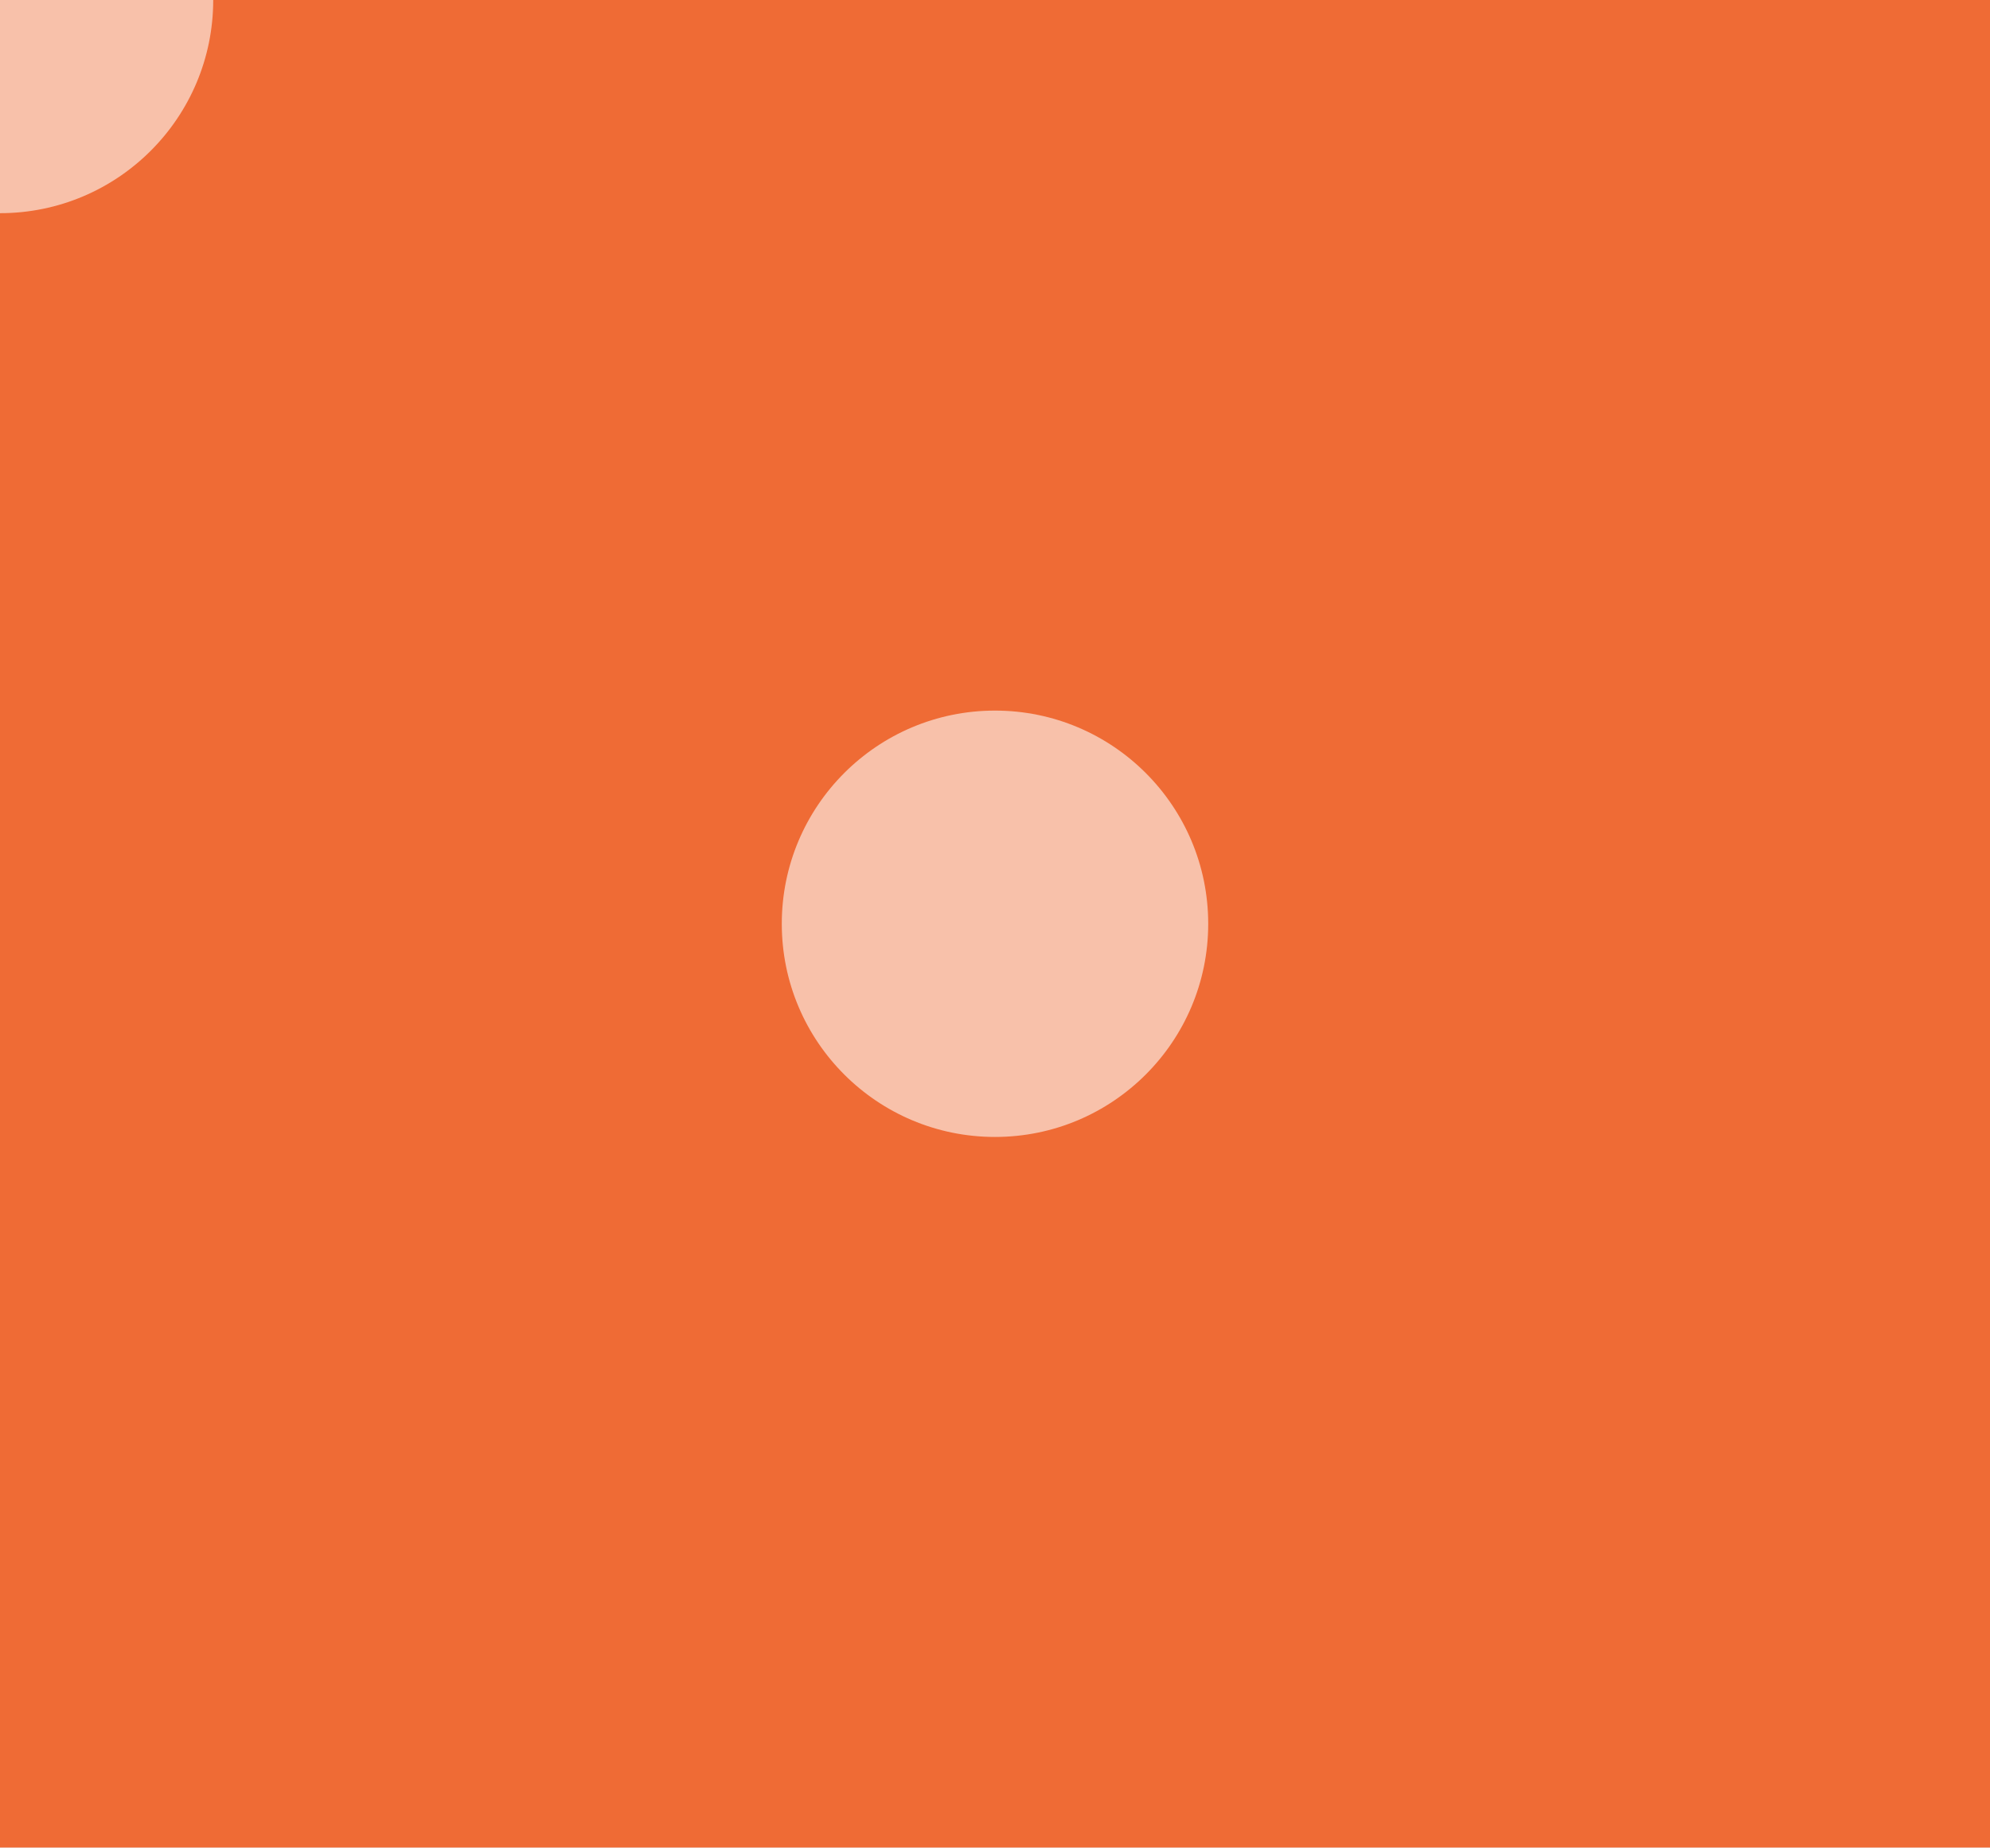
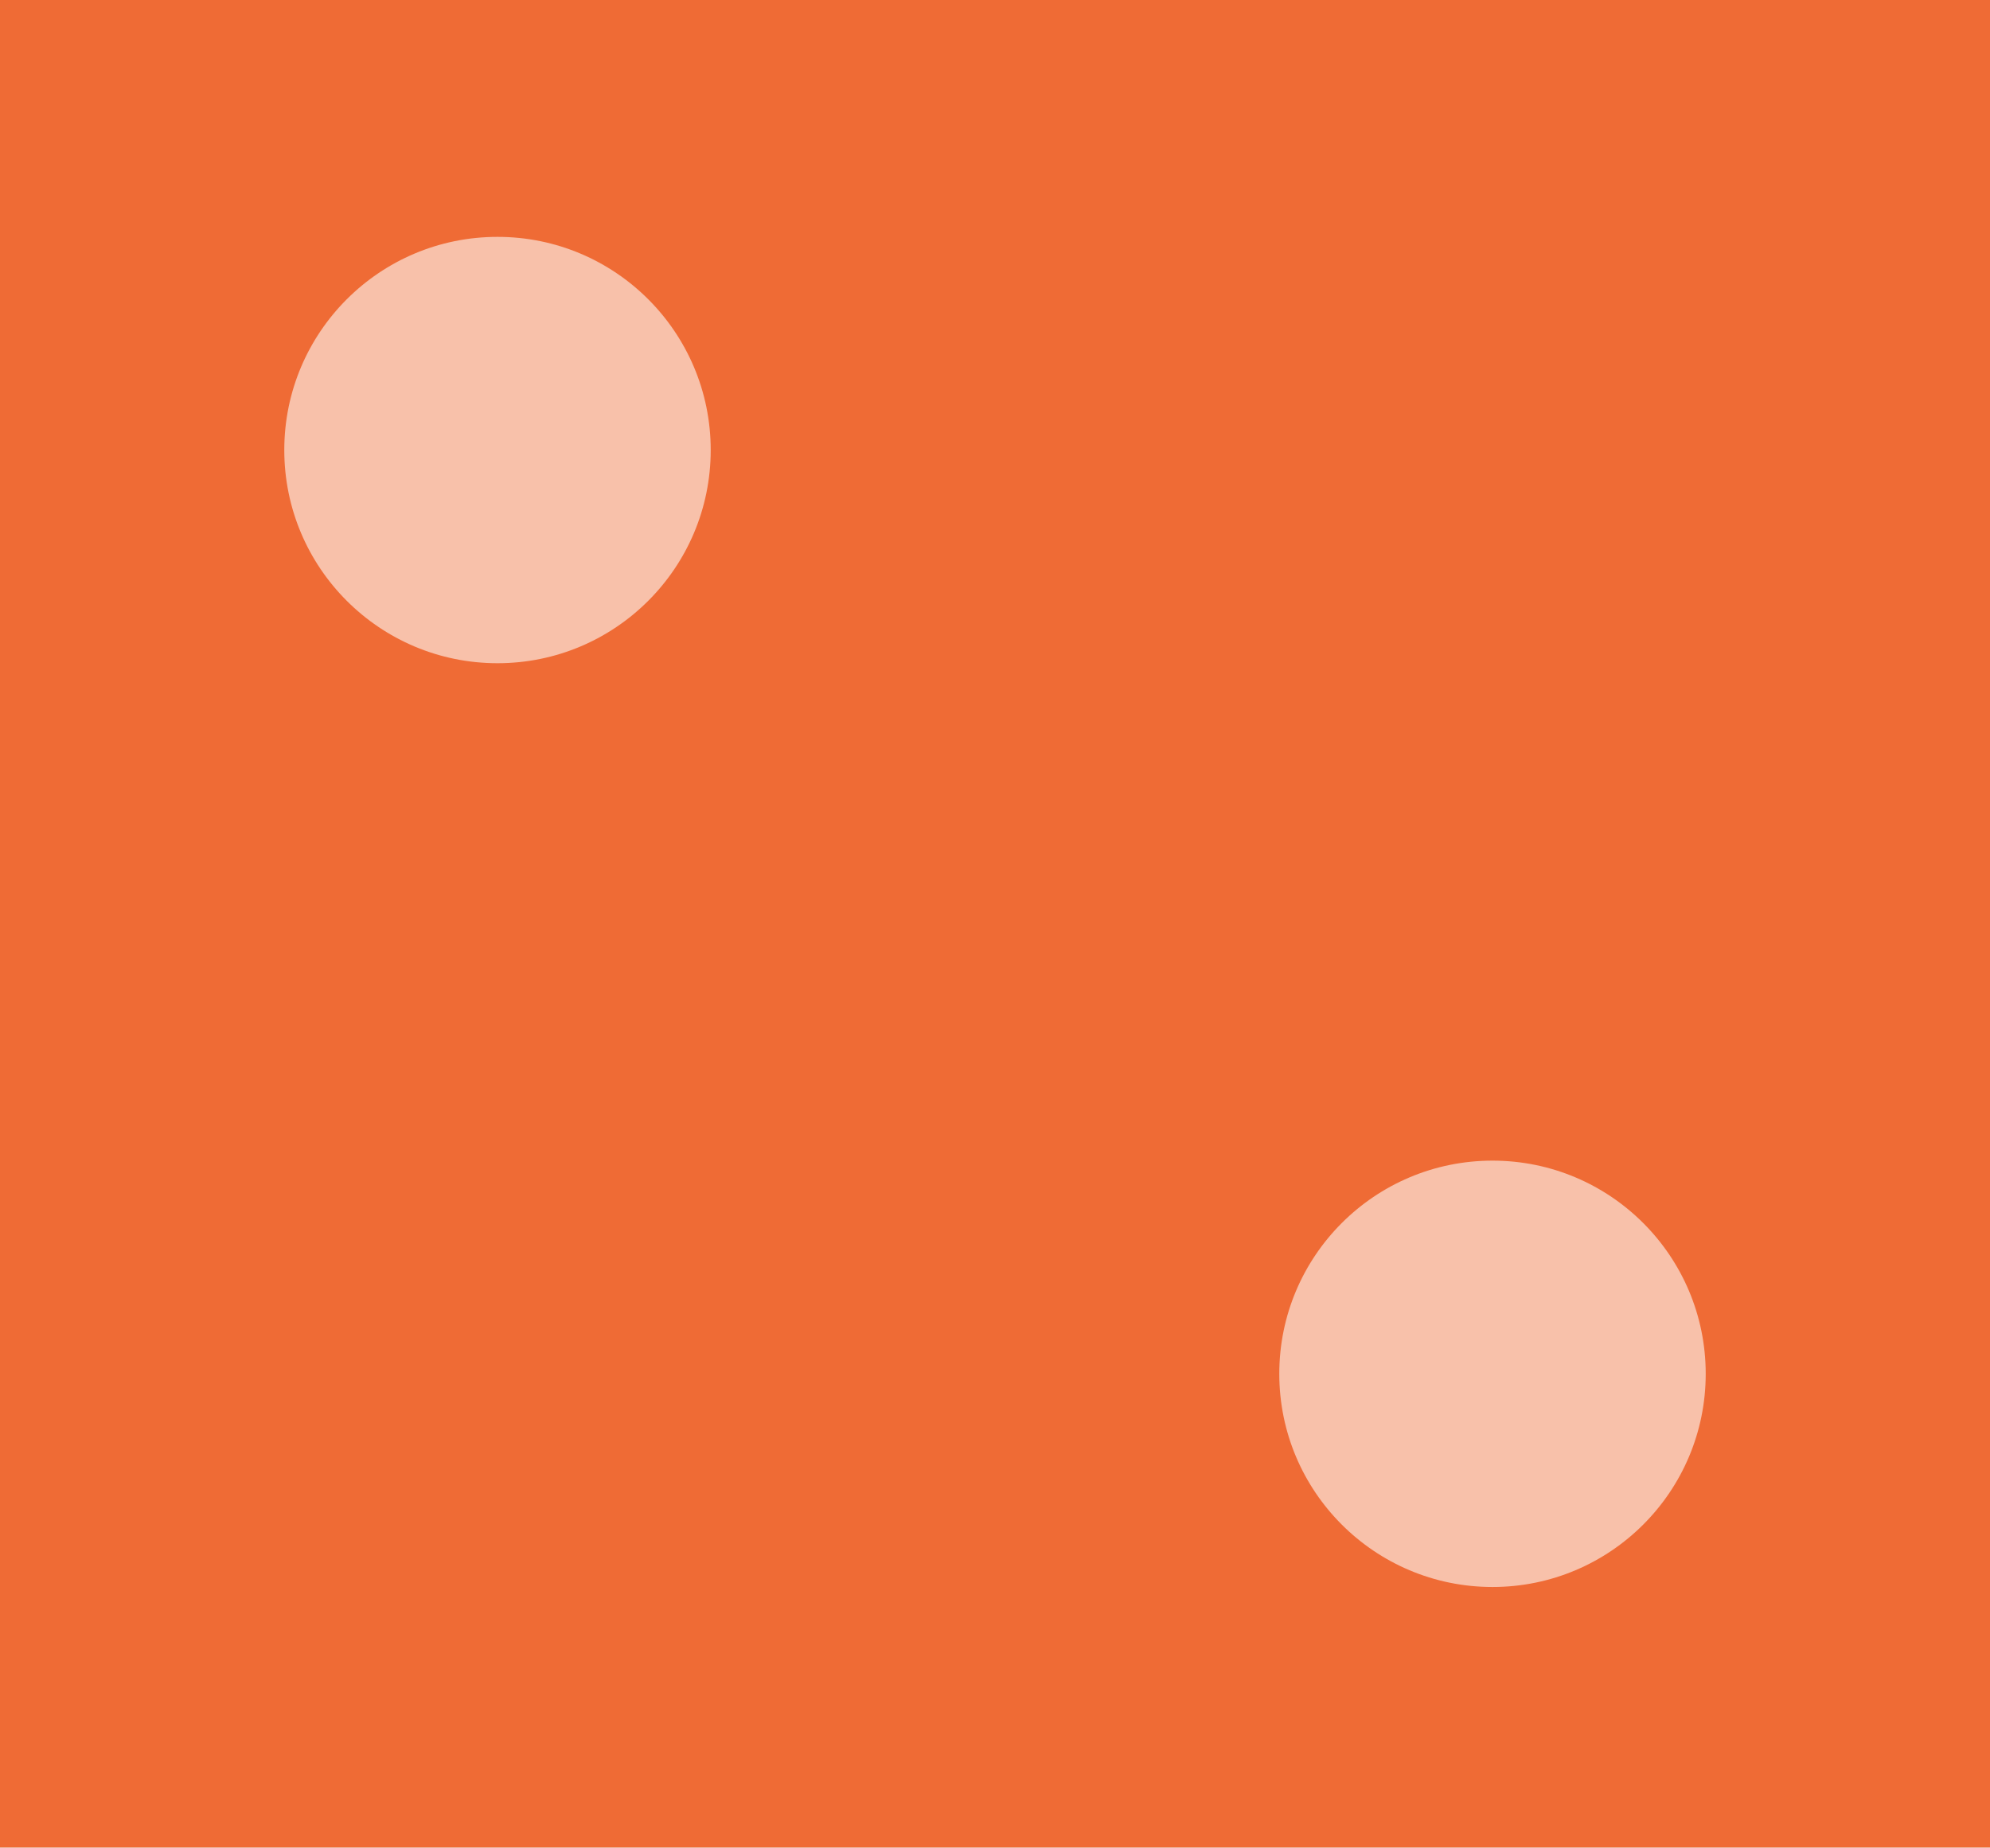
<svg xmlns="http://www.w3.org/2000/svg" width="84" height="78" viewBox="0 0 84 78">
  <rect width="84" height="78" fill="#ef6b35" />
  <g fill="#fff" fill-opacity=".58">
-     <circle cx="0" cy="0" r="9" />
-     <circle cx="42" cy="39" r="9" />
+     <circle cx="21" cy="19" r="9" />
+     <circle cx="63" cy="58" r="9" />
  </g>
</svg>
